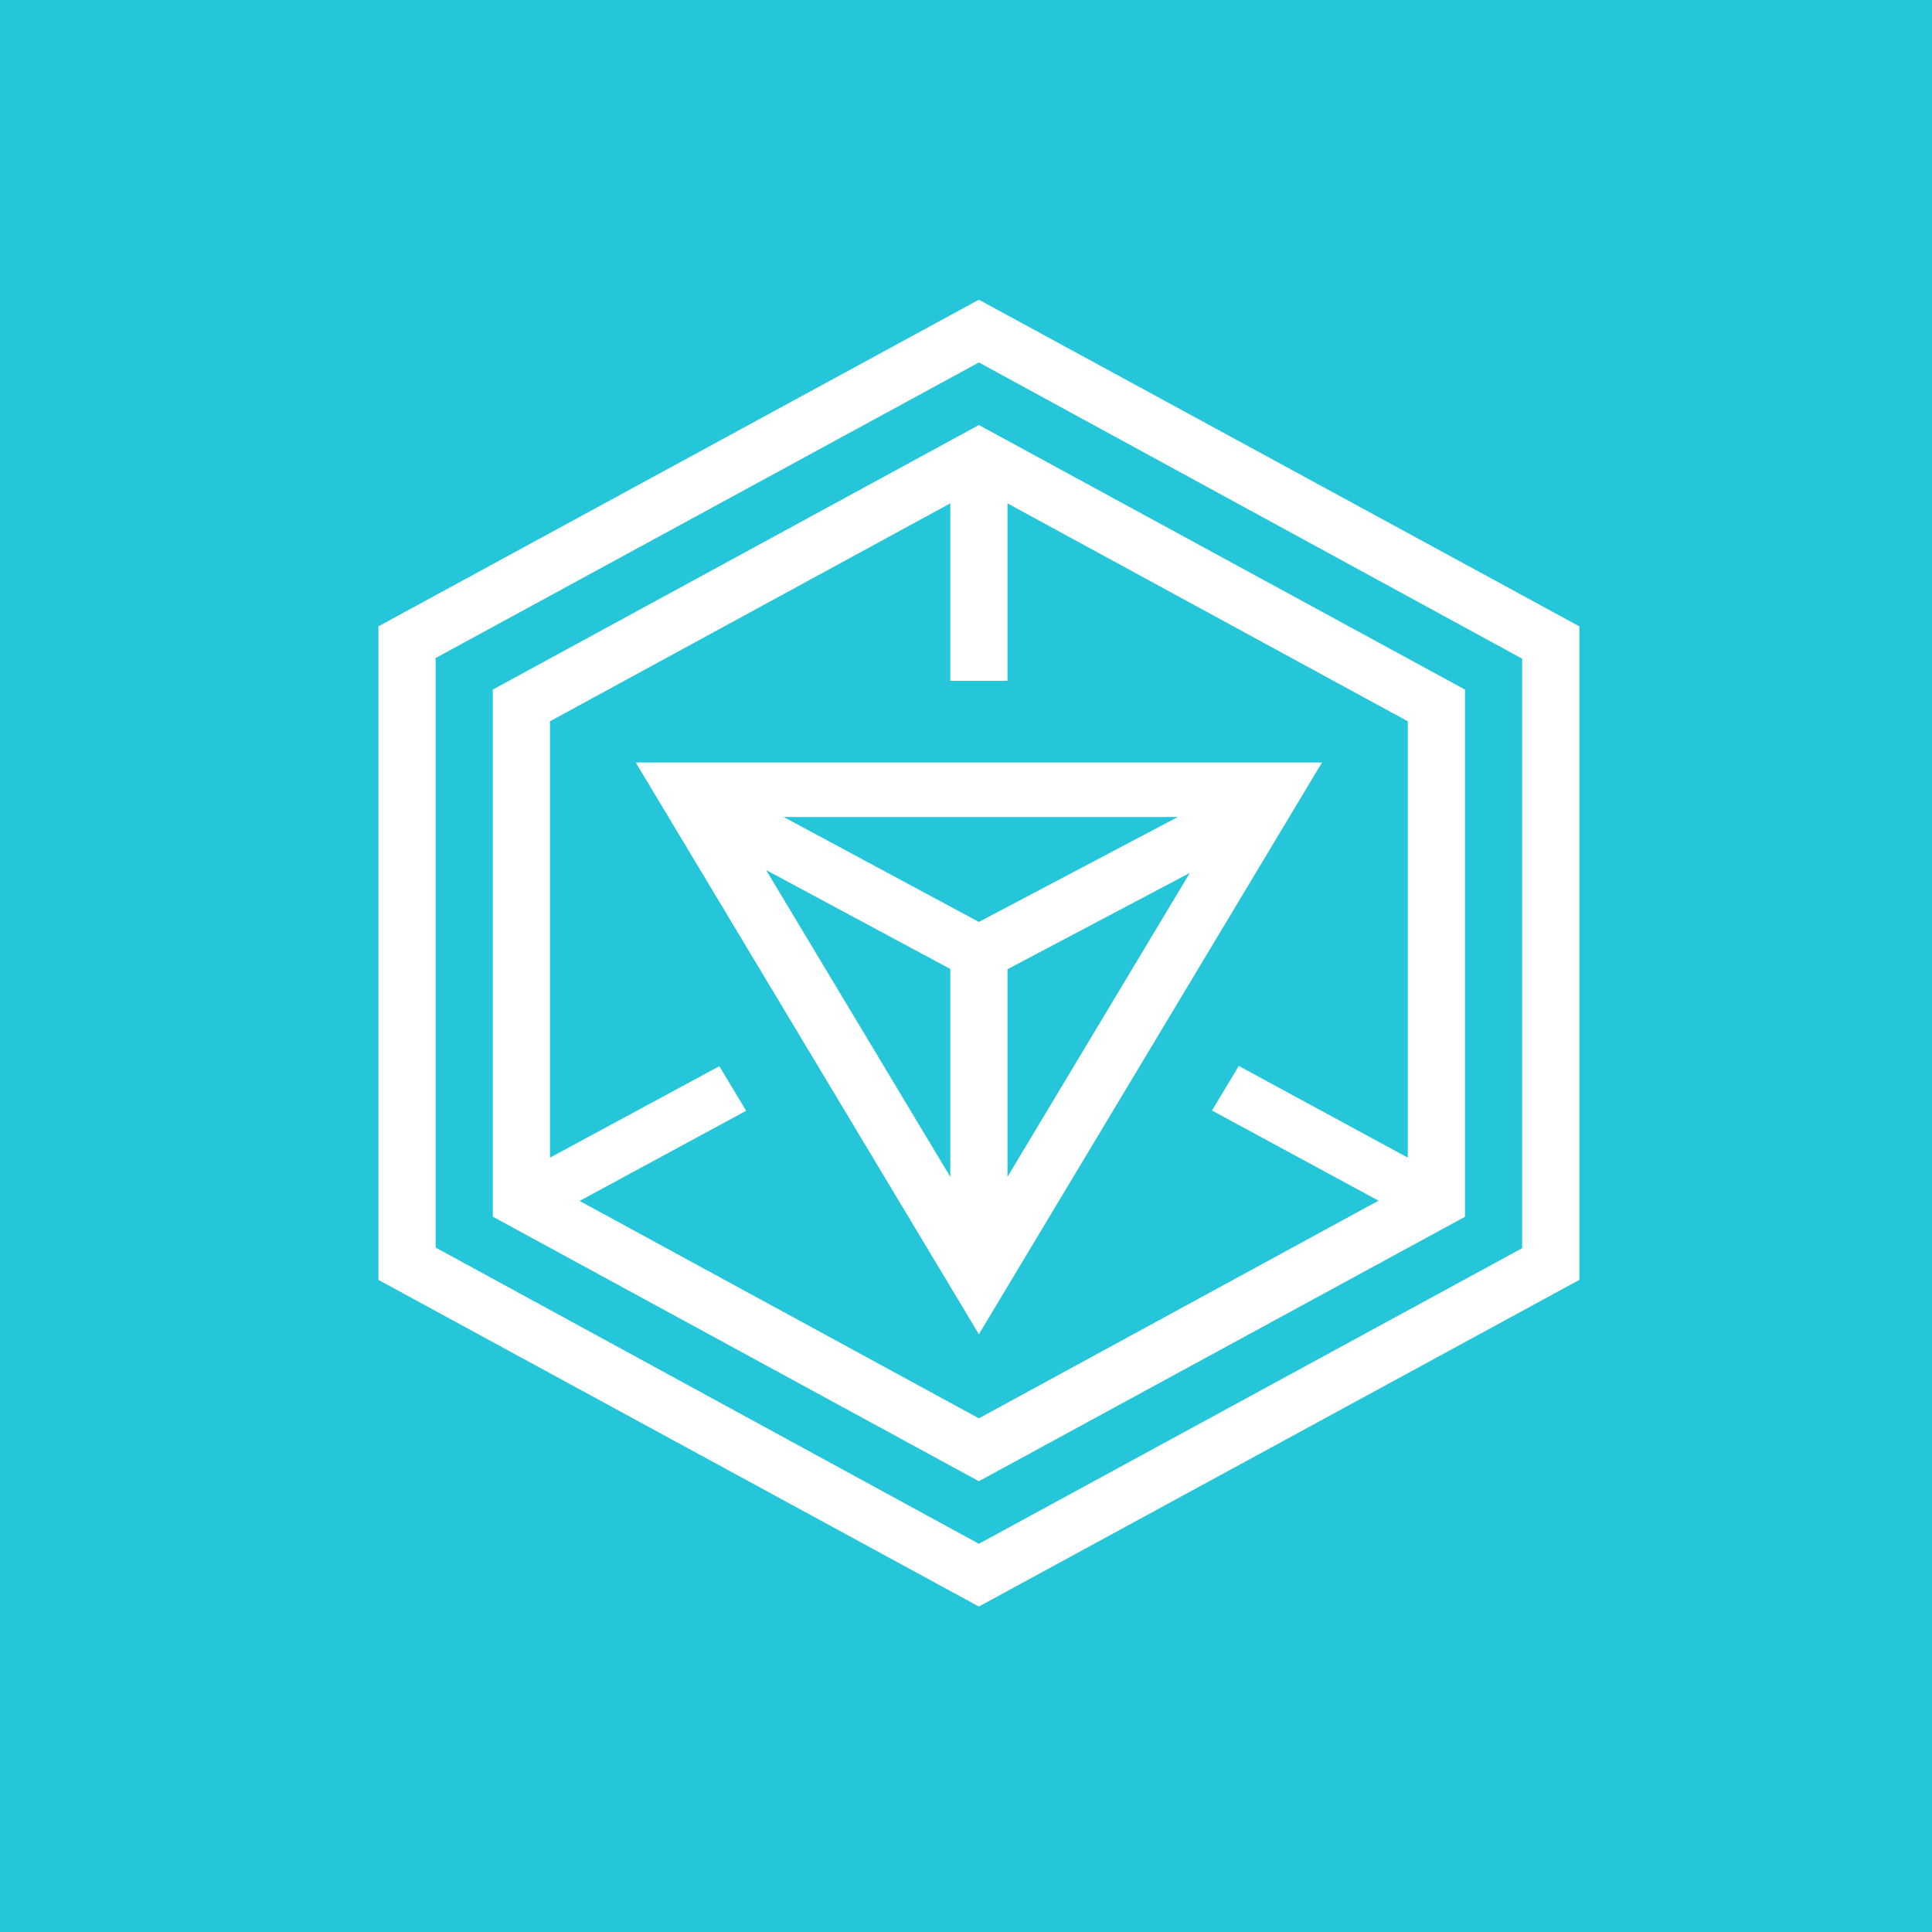
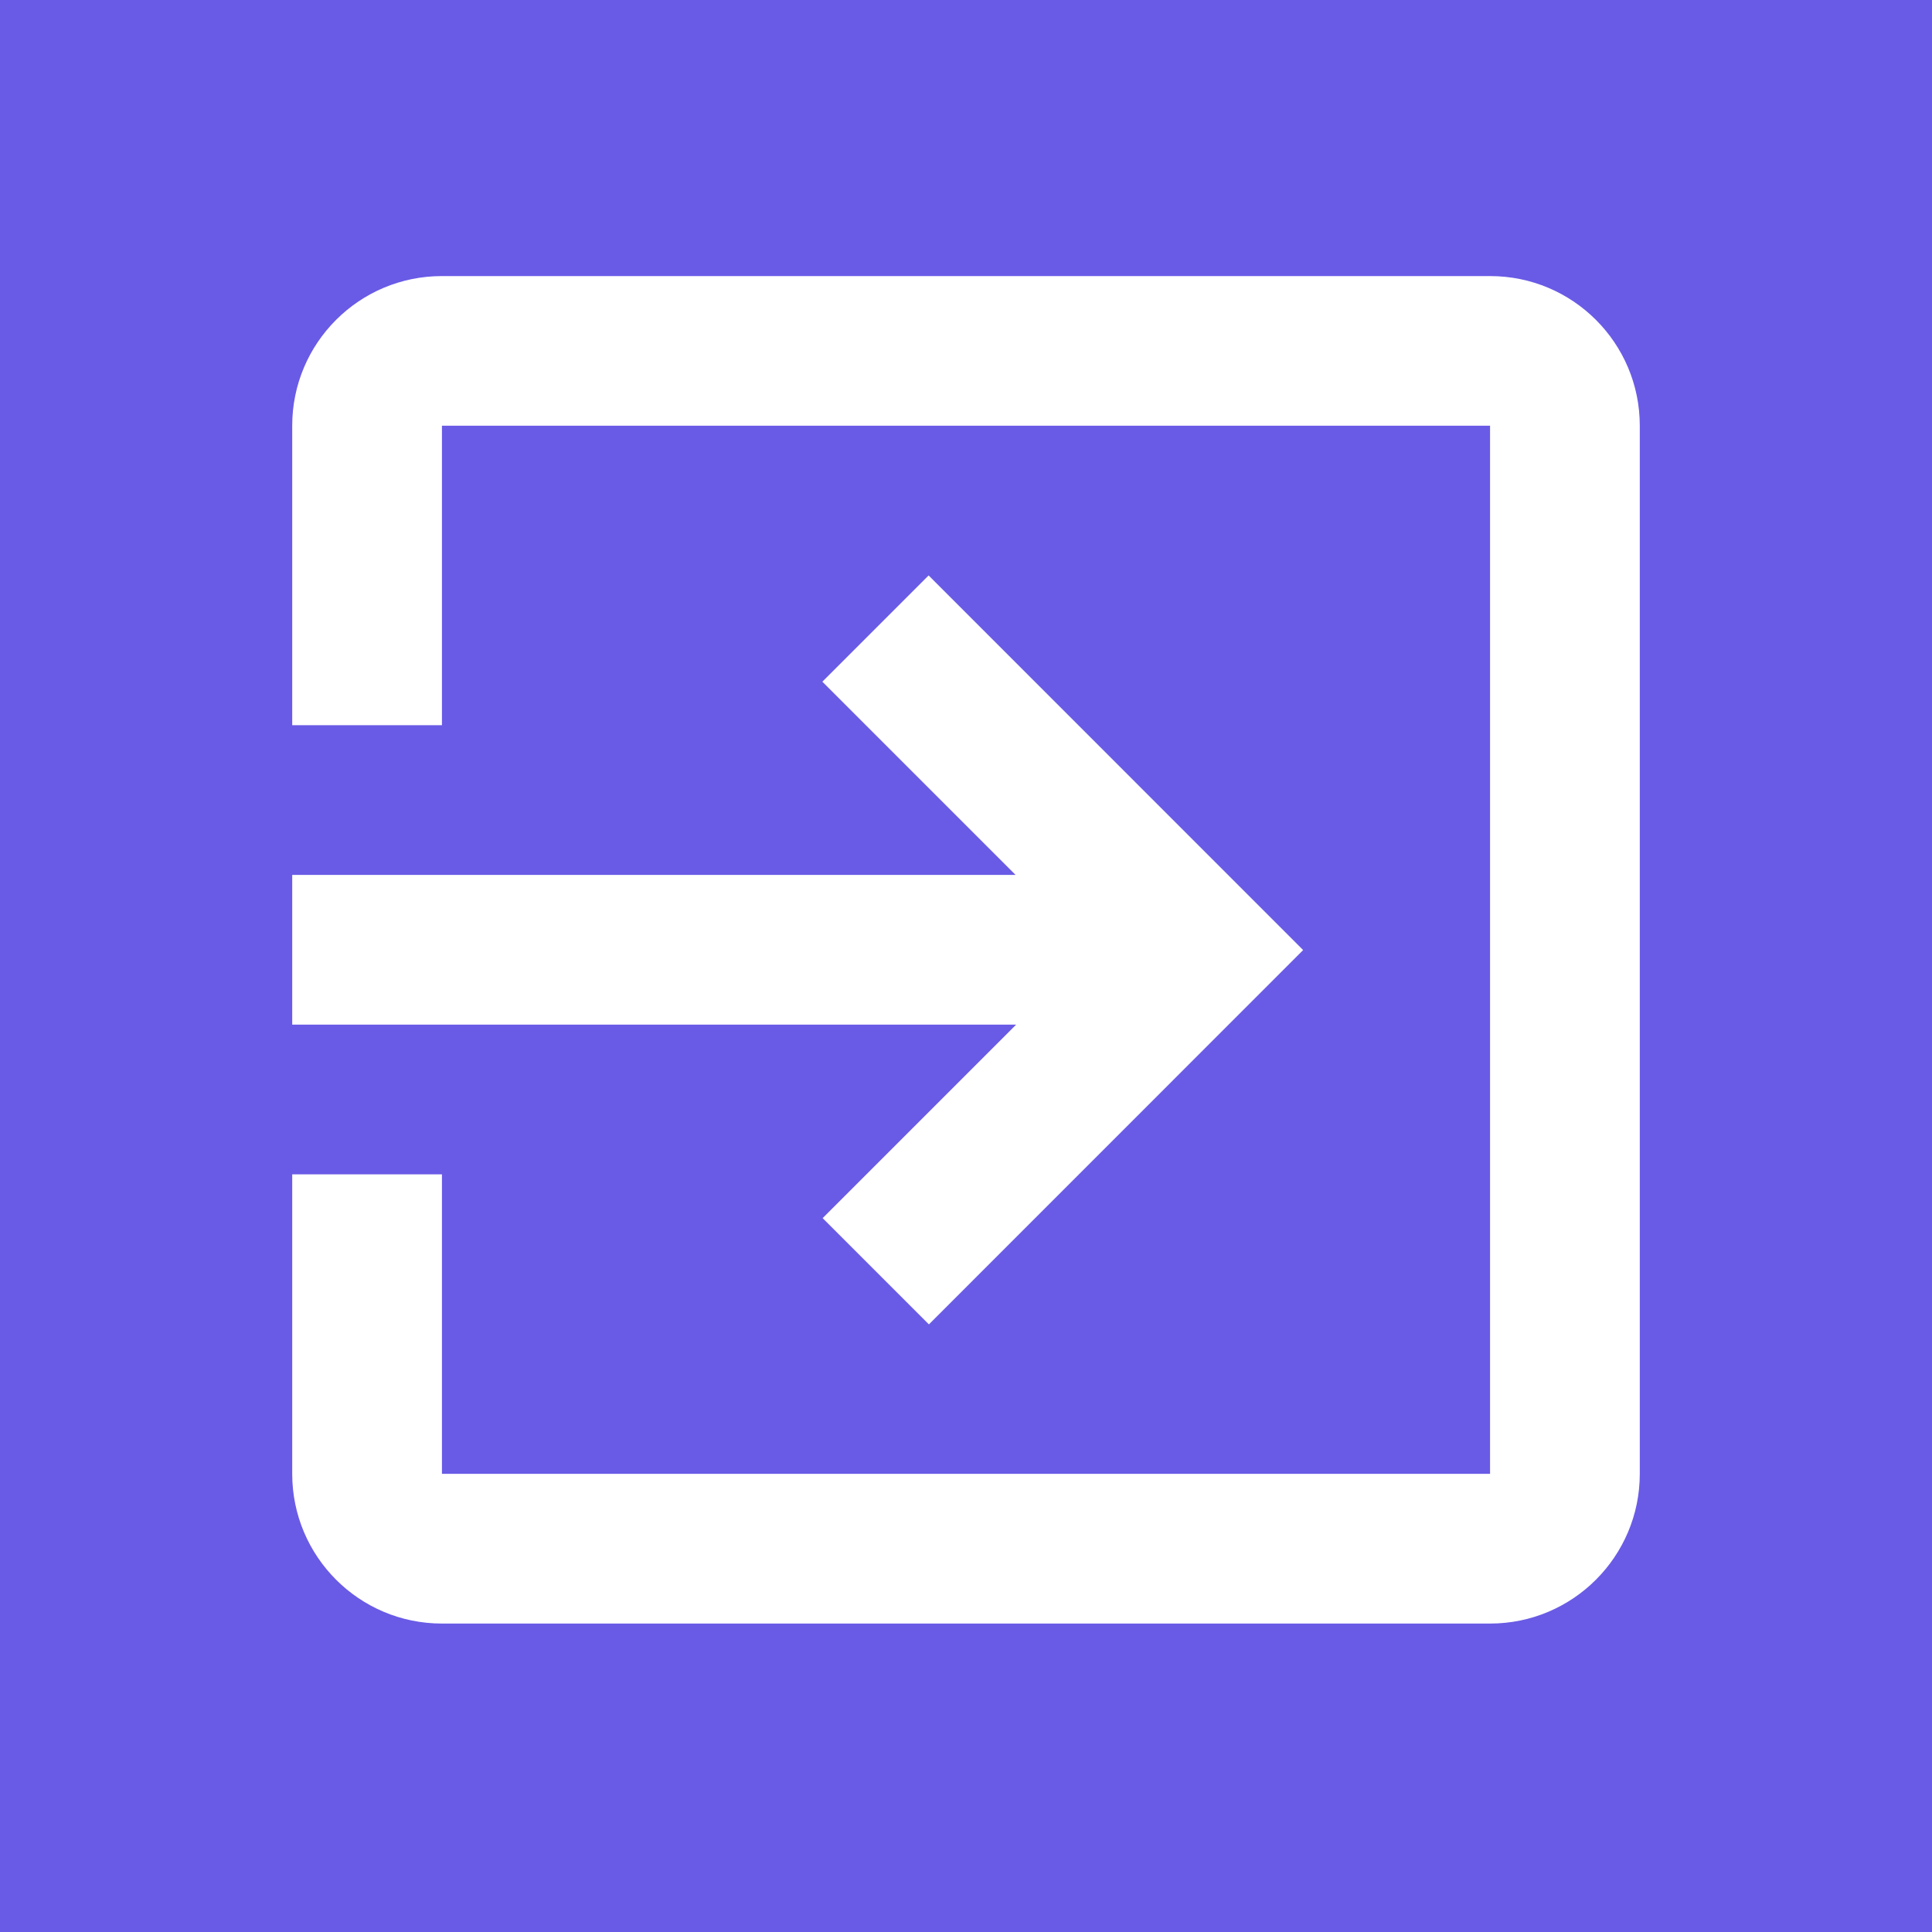
- <svg xmlns="http://www.w3.org/2000/svg" id="图层_1" data-name="图层 1" viewBox="0 0 150 150">
+ <svg xmlns="http://www.w3.org/2000/svg" id="图层_1" data-name="图层 1" viewBox="0 0 200 200">
  <defs>
-     <style>.cls-1{fill:#26c6da;}.cls-2{fill:#fff;}</style>
+     <style>.cls-1{fill:#695be6;}.cls-2{fill:#fff;}</style>
  </defs>
-   <g id="surface289826">
-     <rect class="cls-1" width="150" height="150" />
-   </g>
-   <path class="cls-2" d="M76,23.27,29.38,48.63V99.37L76,124.73l46.62-25.36V48.63Zm0,4.87,42.18,23V96.91L76,119.86l-42.18-23V51.09ZM76,33,38.26,53.54V94.46L76,115l37.74-20.53V53.54Zm-2.22,6.08V52.86h4.44V39.08L109.3,56V89.88L96.18,82.76,94.1,86.22l12.93,7L76,110.12,45,93.24l12.93-7-2.08-3.46L42.7,89.88V56ZM49.36,59.2,76,103.59,102.64,59.2Zm11.48,4.23H91.45L76,71.58Zm-1.36,4.12,14.3,7.68V91.37Zm32.9.22L78.22,91.37V75.25Z" />
+   <rect class="cls-1" width="200" height="200" />
+   <path class="cls-2" d="M85.16,126.1l11,11,38.74-38.75L96.13,59.57l-11,11,20,20H30.25v15.5h74.94Zm69.09-97.52H45.75a15.49,15.49,0,0,0-15.5,15.49v31h15.5v-31h108.5v108.5H45.75v-31H30.25v31a15.5,15.5,0,0,0,15.5,15.5h108.5a15.5,15.5,0,0,0,15.5-15.5V44.07a15.49,15.49,0,0,0-15.5-15.49Z" />
</svg>
